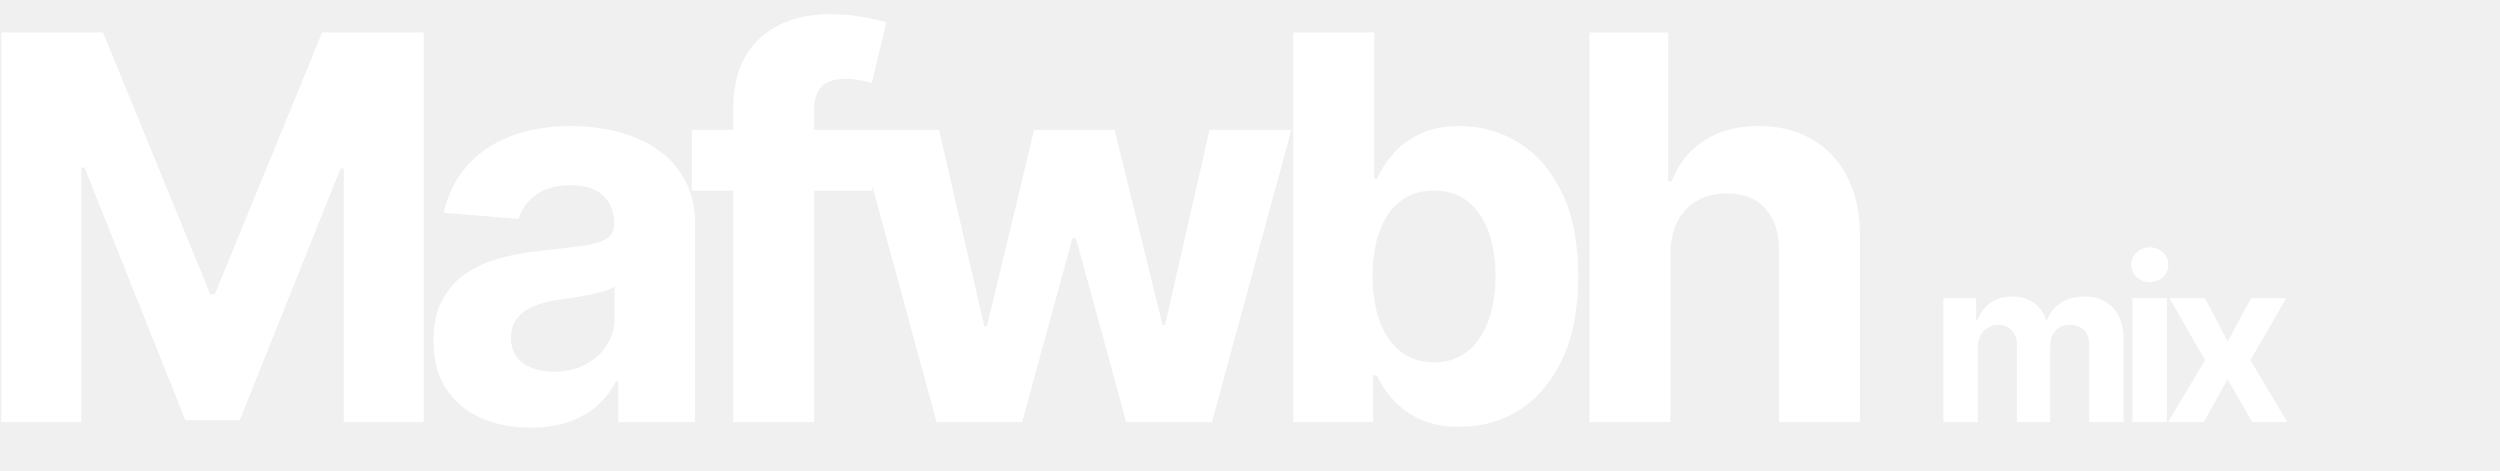
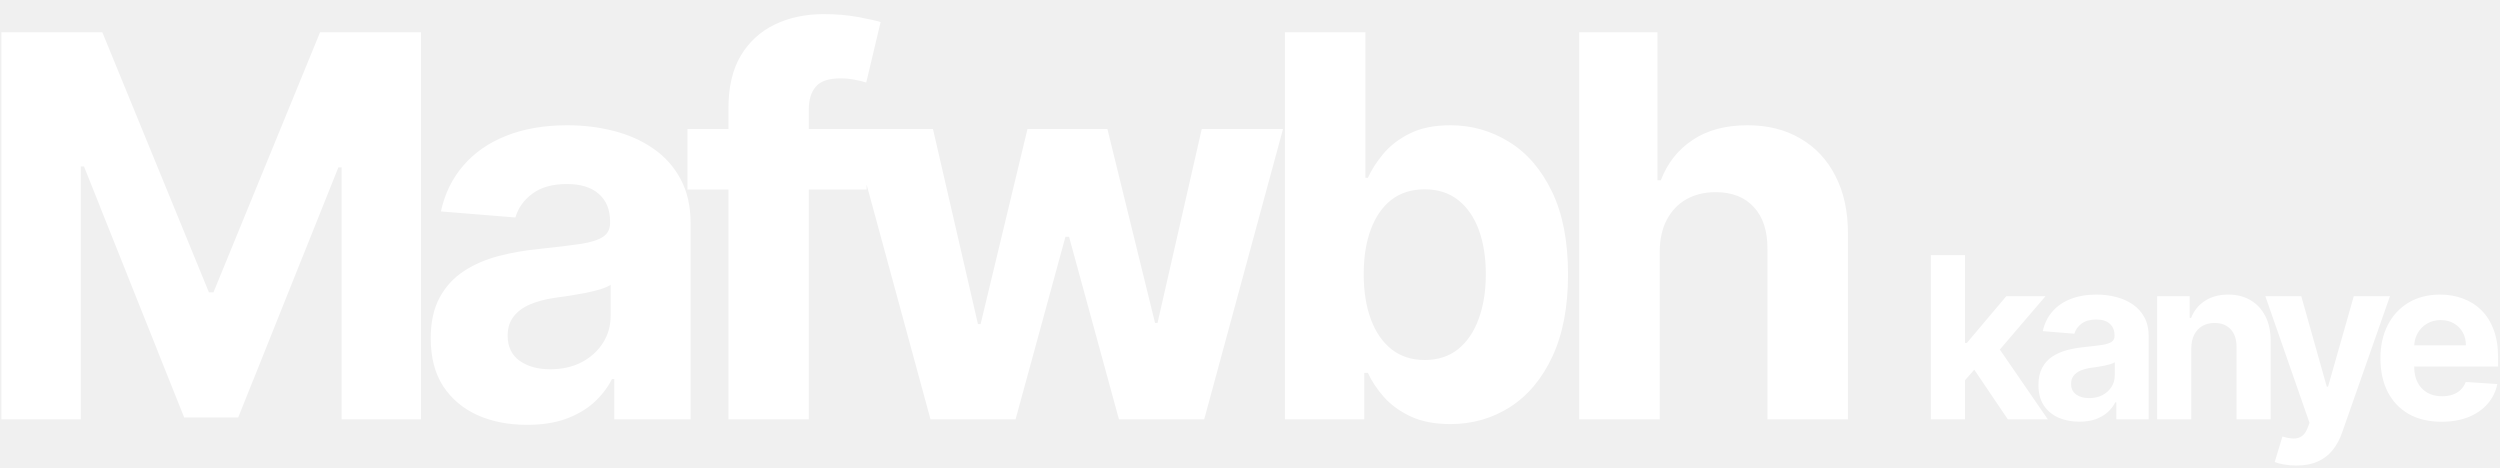
- <svg xmlns="http://www.w3.org/2000/svg" width="154" height="29" viewBox="0 0 154 29" fill="none">
-   <path d="M0.086 2H6.344L12.953 18.125H13.234L19.844 2H26.102V26H21.18V10.379H20.98L14.77 25.883H11.418L5.207 10.32H5.008V26H0.086V2ZM32.681 26.34C31.533 26.34 30.509 26.141 29.611 25.742C28.712 25.336 28.002 24.738 27.478 23.949C26.962 23.152 26.705 22.16 26.705 20.973C26.705 19.973 26.888 19.133 27.256 18.453C27.623 17.773 28.123 17.227 28.756 16.812C29.388 16.398 30.107 16.086 30.912 15.875C31.724 15.664 32.576 15.516 33.466 15.43C34.513 15.32 35.357 15.219 35.998 15.125C36.638 15.023 37.103 14.875 37.392 14.68C37.681 14.484 37.826 14.195 37.826 13.812V13.742C37.826 13 37.591 12.426 37.123 12.02C36.662 11.613 36.005 11.41 35.154 11.41C34.255 11.41 33.541 11.609 33.009 12.008C32.478 12.398 32.127 12.891 31.955 13.484L27.337 13.109C27.572 12.016 28.033 11.07 28.72 10.273C29.408 9.469 30.295 8.852 31.381 8.422C32.474 7.984 33.74 7.766 35.177 7.766C36.177 7.766 37.134 7.883 38.048 8.117C38.97 8.352 39.787 8.715 40.498 9.207C41.216 9.699 41.783 10.332 42.197 11.105C42.611 11.871 42.818 12.789 42.818 13.859V26H38.084V23.504H37.943C37.654 24.066 37.267 24.562 36.783 24.992C36.298 25.414 35.716 25.746 35.037 25.988C34.357 26.223 33.572 26.34 32.681 26.34ZM34.111 22.895C34.845 22.895 35.494 22.75 36.056 22.461C36.619 22.164 37.06 21.766 37.38 21.266C37.701 20.766 37.861 20.199 37.861 19.566V17.656C37.705 17.758 37.49 17.852 37.216 17.938C36.951 18.016 36.65 18.09 36.314 18.16C35.978 18.223 35.642 18.281 35.306 18.336C34.97 18.383 34.666 18.426 34.392 18.465C33.806 18.551 33.295 18.688 32.857 18.875C32.42 19.062 32.08 19.316 31.837 19.637C31.595 19.949 31.474 20.34 31.474 20.809C31.474 21.488 31.72 22.008 32.212 22.367C32.712 22.719 33.345 22.895 34.111 22.895ZM53.731 8V11.75H42.621V8H53.731ZM45.164 26V6.699C45.164 5.395 45.418 4.312 45.926 3.453C46.442 2.594 47.145 1.949 48.035 1.52C48.926 1.09 49.938 0.875 51.071 0.875C51.836 0.875 52.535 0.934 53.168 1.051C53.809 1.168 54.285 1.273 54.598 1.367L53.707 5.117C53.512 5.055 53.27 4.996 52.981 4.941C52.7 4.887 52.41 4.859 52.114 4.859C51.379 4.859 50.867 5.031 50.578 5.375C50.289 5.711 50.145 6.184 50.145 6.793V26H45.164ZM57.691 26L52.793 8H57.844L60.633 20.094H60.797L63.703 8H68.66L71.613 20.023H71.766L74.508 8H79.547L74.66 26H69.375L66.281 14.68H66.058L62.965 26H57.691ZM79.664 26V2H84.656V11.023H84.808C85.027 10.539 85.343 10.047 85.757 9.547C86.179 9.039 86.726 8.617 87.398 8.281C88.078 7.938 88.921 7.766 89.929 7.766C91.242 7.766 92.453 8.109 93.562 8.797C94.671 9.477 95.558 10.504 96.222 11.879C96.886 13.246 97.218 14.961 97.218 17.023C97.218 19.031 96.894 20.727 96.246 22.109C95.605 23.484 94.73 24.527 93.621 25.238C92.519 25.941 91.285 26.293 89.918 26.293C88.949 26.293 88.125 26.133 87.445 25.812C86.773 25.492 86.222 25.09 85.793 24.605C85.363 24.113 85.035 23.617 84.808 23.117H84.585V26H79.664ZM84.55 17C84.55 18.07 84.699 19.004 84.996 19.801C85.293 20.598 85.722 21.219 86.285 21.664C86.847 22.102 87.531 22.32 88.335 22.32C89.148 22.32 89.835 22.098 90.398 21.652C90.96 21.199 91.386 20.574 91.675 19.777C91.972 18.973 92.121 18.047 92.121 17C92.121 15.961 91.976 15.047 91.687 14.258C91.398 13.469 90.972 12.852 90.41 12.406C89.847 11.961 89.156 11.738 88.335 11.738C87.523 11.738 86.835 11.953 86.273 12.383C85.718 12.812 85.293 13.422 84.996 14.211C84.699 15 84.55 15.93 84.55 17ZM102.902 15.594V26H97.909V2H102.761V11.176H102.972C103.378 10.113 104.034 9.281 104.941 8.68C105.847 8.07 106.984 7.766 108.351 7.766C109.601 7.766 110.691 8.039 111.62 8.586C112.558 9.125 113.284 9.902 113.8 10.918C114.323 11.926 114.581 13.133 114.573 14.539V26H109.581V15.43C109.589 14.32 109.308 13.457 108.738 12.84C108.175 12.223 107.386 11.914 106.37 11.914C105.691 11.914 105.089 12.059 104.566 12.348C104.05 12.637 103.644 13.059 103.347 13.613C103.058 14.16 102.909 14.82 102.902 15.594ZM119.713 26V18.364H121.731V19.711H121.821C121.98 19.264 122.245 18.91 122.616 18.652C122.987 18.393 123.432 18.264 123.949 18.264C124.472 18.264 124.918 18.395 125.286 18.657C125.654 18.916 125.899 19.267 126.022 19.711H126.101C126.257 19.273 126.539 18.924 126.946 18.662C127.357 18.397 127.843 18.264 128.403 18.264C129.116 18.264 129.694 18.491 130.138 18.945C130.586 19.396 130.809 20.036 130.809 20.864V26H128.696V21.282C128.696 20.858 128.584 20.54 128.358 20.327C128.133 20.115 127.851 20.009 127.513 20.009C127.129 20.009 126.829 20.132 126.613 20.377C126.398 20.619 126.29 20.939 126.29 21.337V26H124.237V21.237C124.237 20.863 124.129 20.564 123.914 20.342C123.702 20.12 123.422 20.009 123.074 20.009C122.838 20.009 122.626 20.069 122.437 20.188C122.252 20.304 122.104 20.468 121.995 20.68C121.885 20.889 121.831 21.134 121.831 21.416V26H119.713ZM131.362 26V18.364H133.48V26H131.362ZM132.426 17.379C132.111 17.379 131.841 17.275 131.616 17.066C131.394 16.854 131.283 16.6 131.283 16.305C131.283 16.014 131.394 15.764 131.616 15.555C131.841 15.343 132.111 15.236 132.426 15.236C132.741 15.236 133.01 15.343 133.232 15.555C133.457 15.764 133.57 16.014 133.57 16.305C133.57 16.6 133.457 16.854 133.232 17.066C133.01 17.275 132.741 17.379 132.426 17.379ZM135.827 18.364L137.229 21.033L138.665 18.364H140.838L138.626 22.182L140.898 26H138.735L137.229 23.36L135.747 26H133.56L135.827 22.182L133.639 18.364H135.827Z" fill="white" />
+ <svg xmlns="http://www.w3.org/2000/svg" width="155" height="29" viewBox="0 0 155 29" fill="none">
+   <path d="M0.086 2H6.344L12.953 18.125H13.234L19.844 2H26.102V26H21.18V10.379H20.98L14.77 25.883H11.418L5.207 10.32H5.008V26H0.086V2ZM32.681 26.34C31.533 26.34 30.509 26.141 29.611 25.742C28.712 25.336 28.002 24.738 27.478 23.949C26.962 23.152 26.705 22.16 26.705 20.973C26.705 19.973 26.888 19.133 27.256 18.453C27.623 17.773 28.123 17.227 28.756 16.812C29.388 16.398 30.107 16.086 30.912 15.875C31.724 15.664 32.576 15.516 33.466 15.43C34.513 15.32 35.357 15.219 35.998 15.125C36.638 15.023 37.103 14.875 37.392 14.68C37.681 14.484 37.826 14.195 37.826 13.812V13.742C37.826 13 37.591 12.426 37.123 12.02C36.662 11.613 36.005 11.41 35.154 11.41C34.255 11.41 33.541 11.609 33.009 12.008C32.478 12.398 32.127 12.891 31.955 13.484L27.337 13.109C27.572 12.016 28.033 11.07 28.72 10.273C29.408 9.469 30.295 8.852 31.381 8.422C32.474 7.984 33.74 7.766 35.177 7.766C36.177 7.766 37.134 7.883 38.048 8.117C38.97 8.352 39.787 8.715 40.498 9.207C41.216 9.699 41.783 10.332 42.197 11.105C42.611 11.871 42.818 12.789 42.818 13.859V26H38.084V23.504H37.943C37.654 24.066 37.267 24.562 36.783 24.992C36.298 25.414 35.716 25.746 35.037 25.988C34.357 26.223 33.572 26.34 32.681 26.34ZM34.111 22.895C34.845 22.895 35.494 22.75 36.056 22.461C36.619 22.164 37.06 21.766 37.38 21.266C37.701 20.766 37.861 20.199 37.861 19.566V17.656C37.705 17.758 37.49 17.852 37.216 17.938C36.951 18.016 36.65 18.09 36.314 18.16C35.978 18.223 35.642 18.281 35.306 18.336C34.97 18.383 34.666 18.426 34.392 18.465C33.806 18.551 33.295 18.688 32.857 18.875C32.42 19.062 32.08 19.316 31.837 19.637C31.595 19.949 31.474 20.34 31.474 20.809C31.474 21.488 31.72 22.008 32.212 22.367C32.712 22.719 33.345 22.895 34.111 22.895ZM53.731 8V11.75H42.621V8H53.731ZM45.164 26V6.699C45.164 5.395 45.418 4.312 45.926 3.453C46.442 2.594 47.145 1.949 48.035 1.52C48.926 1.09 49.938 0.875 51.071 0.875C51.836 0.875 52.535 0.934 53.168 1.051C53.809 1.168 54.285 1.273 54.598 1.367L53.707 5.117C53.512 5.055 53.27 4.996 52.981 4.941C52.7 4.887 52.41 4.859 52.114 4.859C51.379 4.859 50.867 5.031 50.578 5.375C50.289 5.711 50.145 6.184 50.145 6.793V26H45.164ZM57.691 26L52.793 8H57.844L60.633 20.094H60.797L63.703 8H68.66L71.613 20.023H71.766L74.508 8H79.547L74.66 26H69.375L66.281 14.68H66.058L62.965 26H57.691ZM79.664 26V2H84.656V11.023H84.808C85.027 10.539 85.343 10.047 85.757 9.547C86.179 9.039 86.726 8.617 87.398 8.281C88.078 7.938 88.921 7.766 89.929 7.766C91.242 7.766 92.453 8.109 93.562 8.797C94.671 9.477 95.558 10.504 96.222 11.879C96.886 13.246 97.218 14.961 97.218 17.023C97.218 19.031 96.894 20.727 96.246 22.109C95.605 23.484 94.73 24.527 93.621 25.238C92.519 25.941 91.285 26.293 89.918 26.293C88.949 26.293 88.125 26.133 87.445 25.812C86.773 25.492 86.222 25.09 85.793 24.605C85.363 24.113 85.035 23.617 84.808 23.117H84.585V26H79.664ZM84.55 17C84.55 18.07 84.699 19.004 84.996 19.801C85.293 20.598 85.722 21.219 86.285 21.664C86.847 22.102 87.531 22.32 88.335 22.32C89.148 22.32 89.835 22.098 90.398 21.652C90.96 21.199 91.386 20.574 91.675 19.777C91.972 18.973 92.121 18.047 92.121 17C92.121 15.961 91.976 15.047 91.687 14.258C91.398 13.469 90.972 12.852 90.41 12.406C89.847 11.961 89.156 11.738 88.335 11.738C87.523 11.738 86.835 11.953 86.273 12.383C85.718 12.812 85.293 13.422 84.996 14.211C84.699 15 84.55 15.93 84.55 17ZM102.902 15.594V26H97.909V2H102.761V11.176H102.972C103.378 10.113 104.034 9.281 104.941 8.68C105.847 8.07 106.984 7.766 108.351 7.766C109.601 7.766 110.691 8.039 111.62 8.586C112.558 9.125 113.284 9.902 113.8 10.918C114.323 11.926 114.581 13.133 114.573 14.539V26H109.581V15.43C109.589 14.32 109.308 13.457 108.738 12.84C108.175 12.223 107.386 11.914 106.37 11.914C105.691 11.914 105.089 12.059 104.566 12.348C104.05 12.637 103.644 13.059 103.347 13.613C103.058 14.16 102.909 14.82 102.902 15.594ZM121.632 23.803L121.637 21.262H121.945L124.391 18.364H126.822L123.536 22.202H123.034L121.632 23.803ZM119.713 26V15.818H121.831V26H119.713ZM124.486 26L122.238 22.674L123.65 21.178L126.966 26H124.486ZM128.919 26.144C128.432 26.144 127.997 26.06 127.616 25.891C127.235 25.718 126.934 25.465 126.711 25.13C126.493 24.792 126.383 24.371 126.383 23.867C126.383 23.443 126.461 23.087 126.617 22.798C126.773 22.51 126.985 22.278 127.253 22.102C127.522 21.927 127.827 21.794 128.168 21.704C128.513 21.615 128.874 21.552 129.252 21.516C129.696 21.469 130.054 21.426 130.326 21.386C130.598 21.343 130.795 21.28 130.917 21.197C131.04 21.115 131.101 20.992 131.101 20.829V20.8C131.101 20.485 131.002 20.241 130.803 20.069C130.608 19.896 130.329 19.81 129.968 19.81C129.587 19.81 129.283 19.895 129.058 20.064C128.833 20.23 128.684 20.438 128.611 20.69L126.652 20.531C126.751 20.067 126.947 19.666 127.238 19.328C127.53 18.987 127.906 18.725 128.367 18.543C128.831 18.357 129.368 18.264 129.978 18.264C130.402 18.264 130.808 18.314 131.196 18.413C131.587 18.513 131.933 18.667 132.235 18.876C132.54 19.084 132.78 19.353 132.956 19.681C133.131 20.006 133.219 20.395 133.219 20.849V26H131.211V24.941H131.151C131.028 25.18 130.864 25.39 130.659 25.572C130.453 25.751 130.206 25.892 129.918 25.995C129.63 26.095 129.297 26.144 128.919 26.144ZM129.525 24.683C129.837 24.683 130.112 24.621 130.351 24.499C130.589 24.373 130.777 24.204 130.912 23.991C131.048 23.779 131.116 23.539 131.116 23.271V22.46C131.05 22.503 130.959 22.543 130.843 22.579C130.73 22.613 130.603 22.644 130.46 22.674C130.317 22.701 130.175 22.725 130.032 22.749C129.89 22.768 129.761 22.787 129.645 22.803C129.396 22.84 129.179 22.898 128.993 22.977C128.808 23.057 128.664 23.165 128.561 23.3C128.458 23.433 128.407 23.599 128.407 23.798C128.407 24.086 128.511 24.306 128.72 24.459C128.932 24.608 129.201 24.683 129.525 24.683ZM135.86 21.585V26H133.742V18.364H135.761V19.711H135.85C136.019 19.267 136.303 18.916 136.7 18.657C137.098 18.395 137.58 18.264 138.147 18.264C138.677 18.264 139.14 18.38 139.534 18.612C139.929 18.844 140.235 19.176 140.454 19.607C140.673 20.034 140.782 20.544 140.782 21.138V26H138.664V21.516C138.668 21.048 138.548 20.684 138.306 20.422C138.064 20.157 137.731 20.024 137.307 20.024C137.022 20.024 136.77 20.085 136.551 20.208C136.336 20.331 136.167 20.51 136.044 20.745C135.925 20.977 135.864 21.257 135.86 21.585ZM142.365 28.864C142.097 28.864 141.845 28.842 141.61 28.799C141.378 28.759 141.186 28.708 141.033 28.645L141.51 27.064C141.759 27.14 141.983 27.182 142.181 27.188C142.384 27.195 142.558 27.148 142.704 27.049C142.853 26.95 142.974 26.78 143.066 26.542L143.191 26.219L140.451 18.364H142.679L144.26 23.972H144.339L145.935 18.364H148.177L145.209 26.825C145.067 27.236 144.873 27.594 144.628 27.899C144.386 28.207 144.079 28.444 143.708 28.61C143.337 28.779 142.889 28.864 142.365 28.864ZM151.375 26.149C150.59 26.149 149.913 25.99 149.347 25.672C148.783 25.35 148.349 24.896 148.044 24.31C147.739 23.72 147.587 23.022 147.587 22.217C147.587 21.431 147.739 20.742 148.044 20.148C148.349 19.555 148.778 19.093 149.332 18.761C149.889 18.43 150.541 18.264 151.291 18.264C151.794 18.264 152.263 18.345 152.697 18.508C153.135 18.667 153.516 18.907 153.841 19.229C154.169 19.55 154.424 19.954 154.607 20.442C154.789 20.926 154.88 21.492 154.88 22.142V22.724H148.432V21.411H152.886C152.886 21.106 152.82 20.836 152.688 20.601C152.555 20.366 152.371 20.182 152.136 20.049C151.904 19.913 151.634 19.845 151.325 19.845C151.004 19.845 150.719 19.92 150.47 20.069C150.225 20.215 150.033 20.412 149.894 20.66C149.754 20.906 149.683 21.179 149.68 21.481V22.729C149.68 23.107 149.749 23.433 149.889 23.708C150.031 23.983 150.232 24.195 150.49 24.345C150.749 24.494 151.055 24.568 151.41 24.568C151.645 24.568 151.861 24.535 152.056 24.469C152.252 24.402 152.419 24.303 152.558 24.171C152.697 24.038 152.804 23.875 152.876 23.683L154.835 23.812C154.736 24.283 154.532 24.694 154.224 25.046C153.919 25.393 153.524 25.665 153.041 25.861C152.56 26.053 152.005 26.149 151.375 26.149Z" fill="white" />
</svg>
